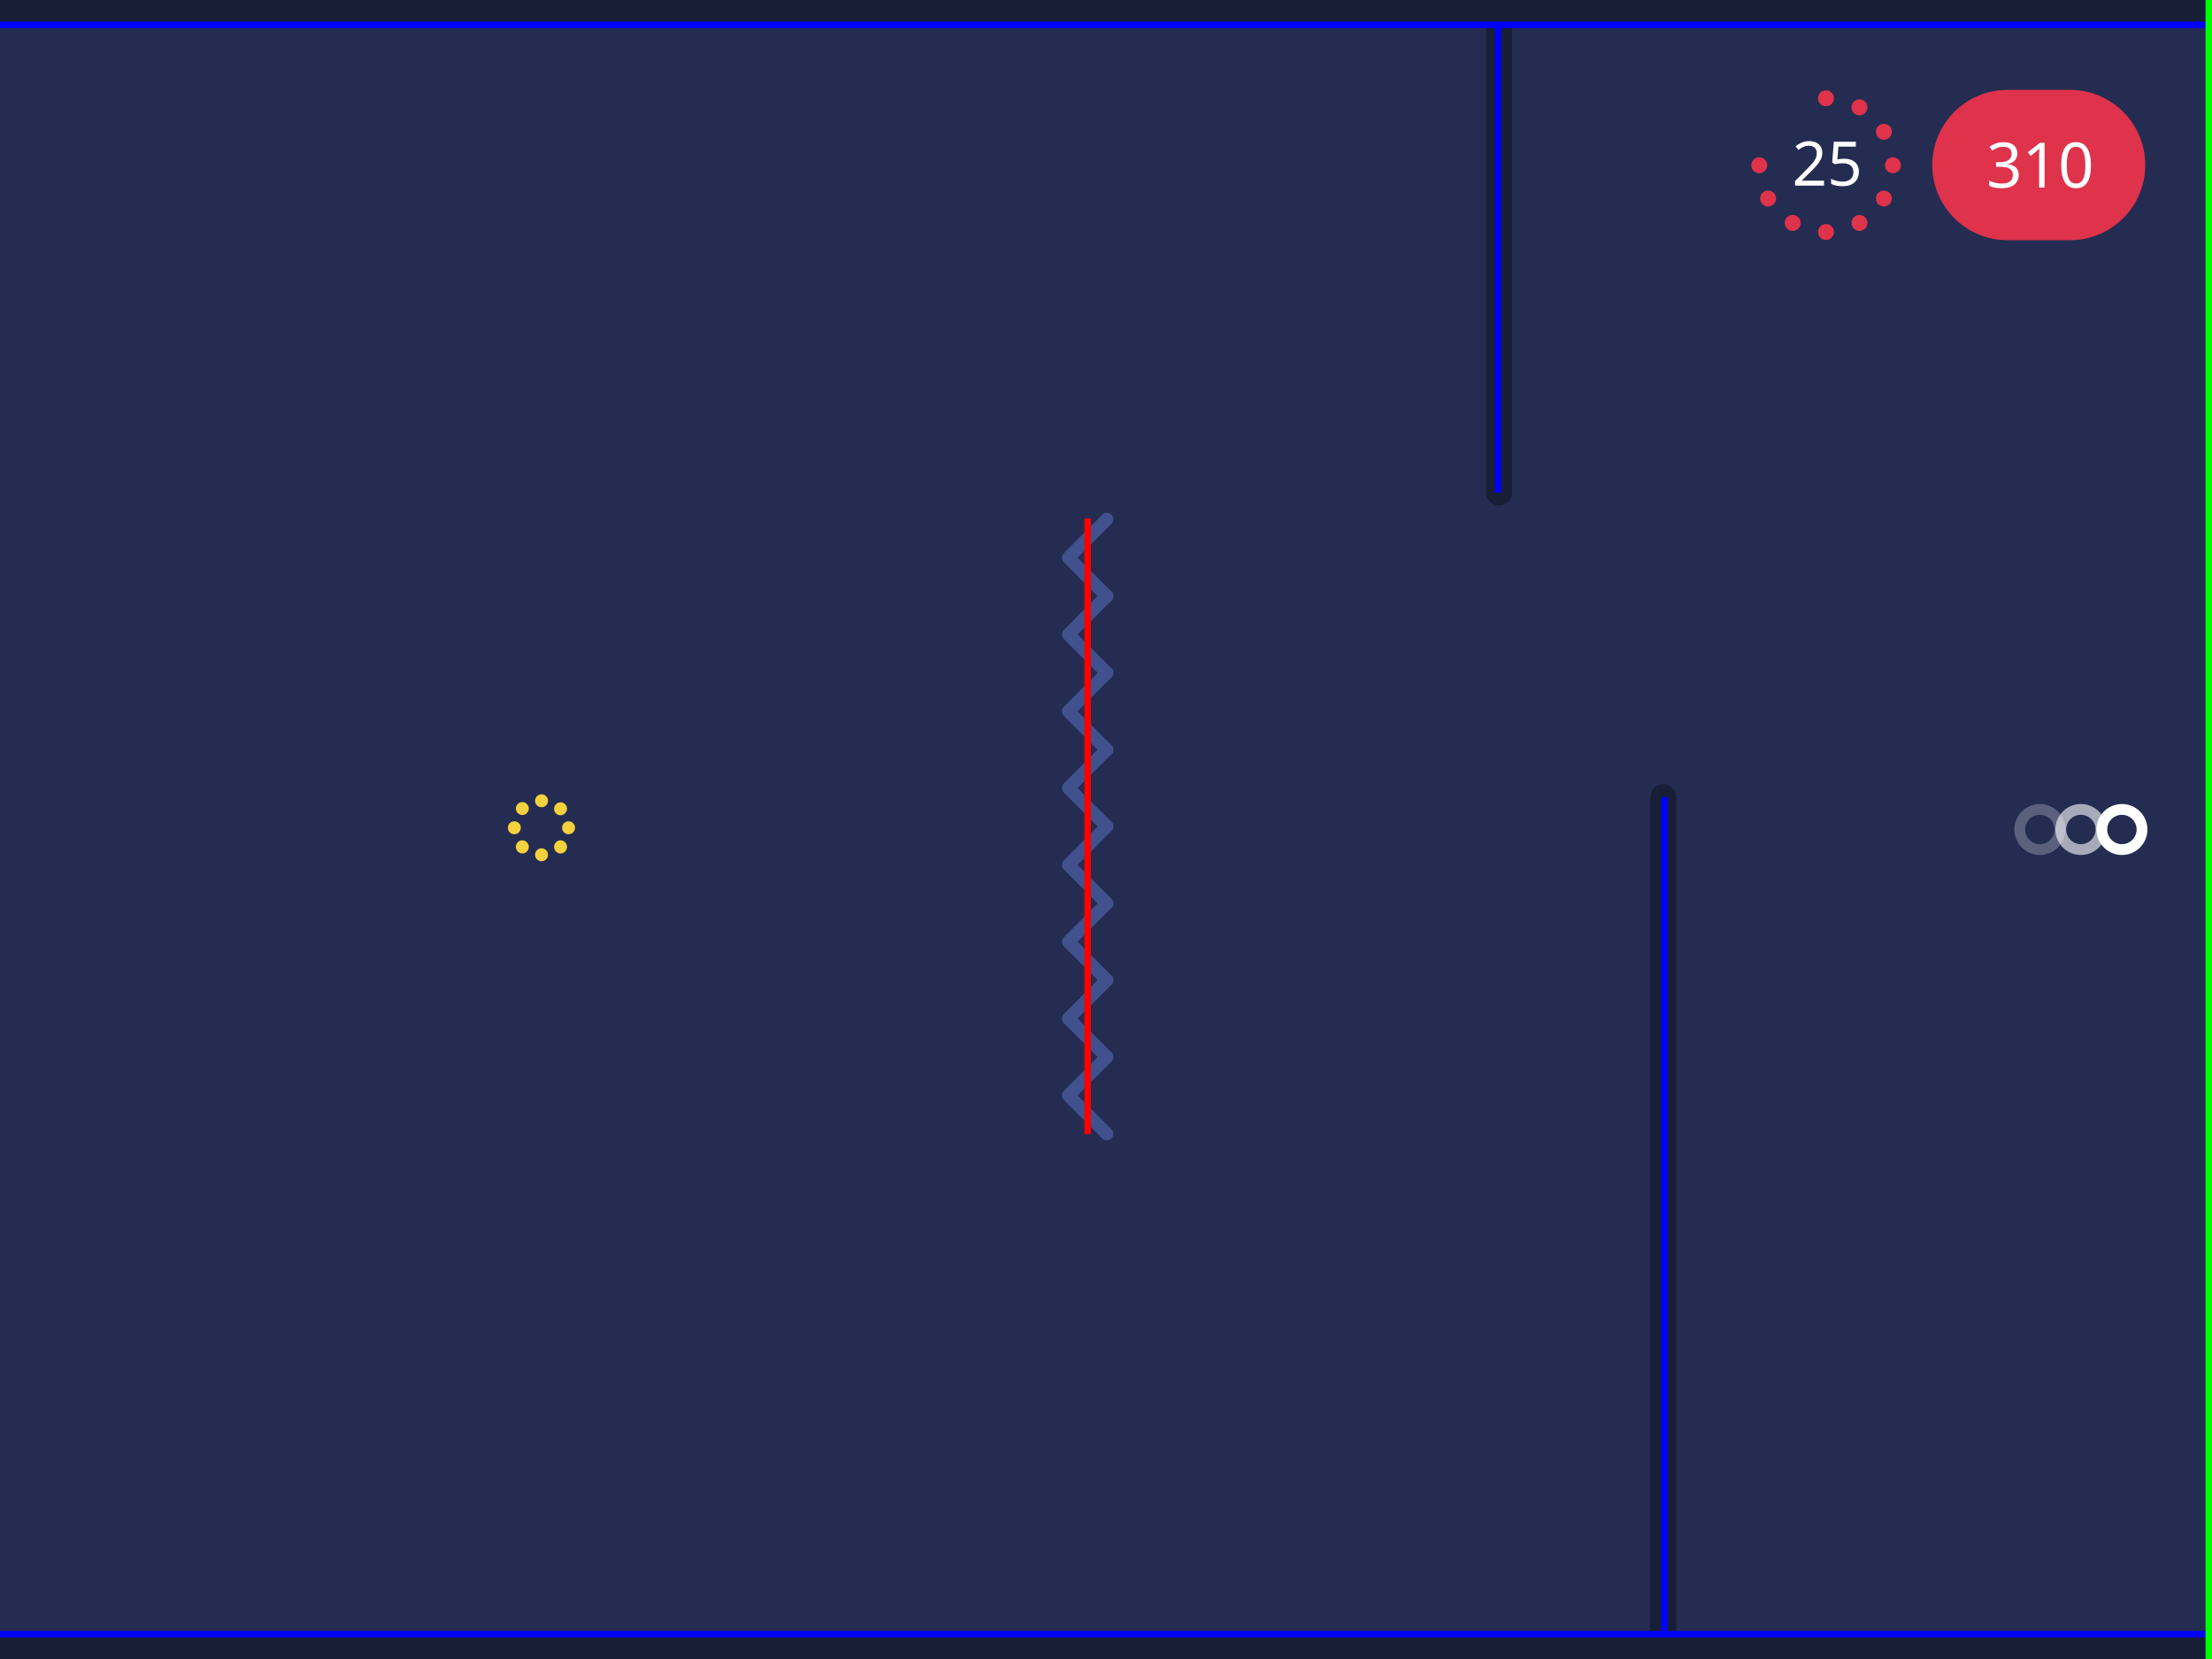
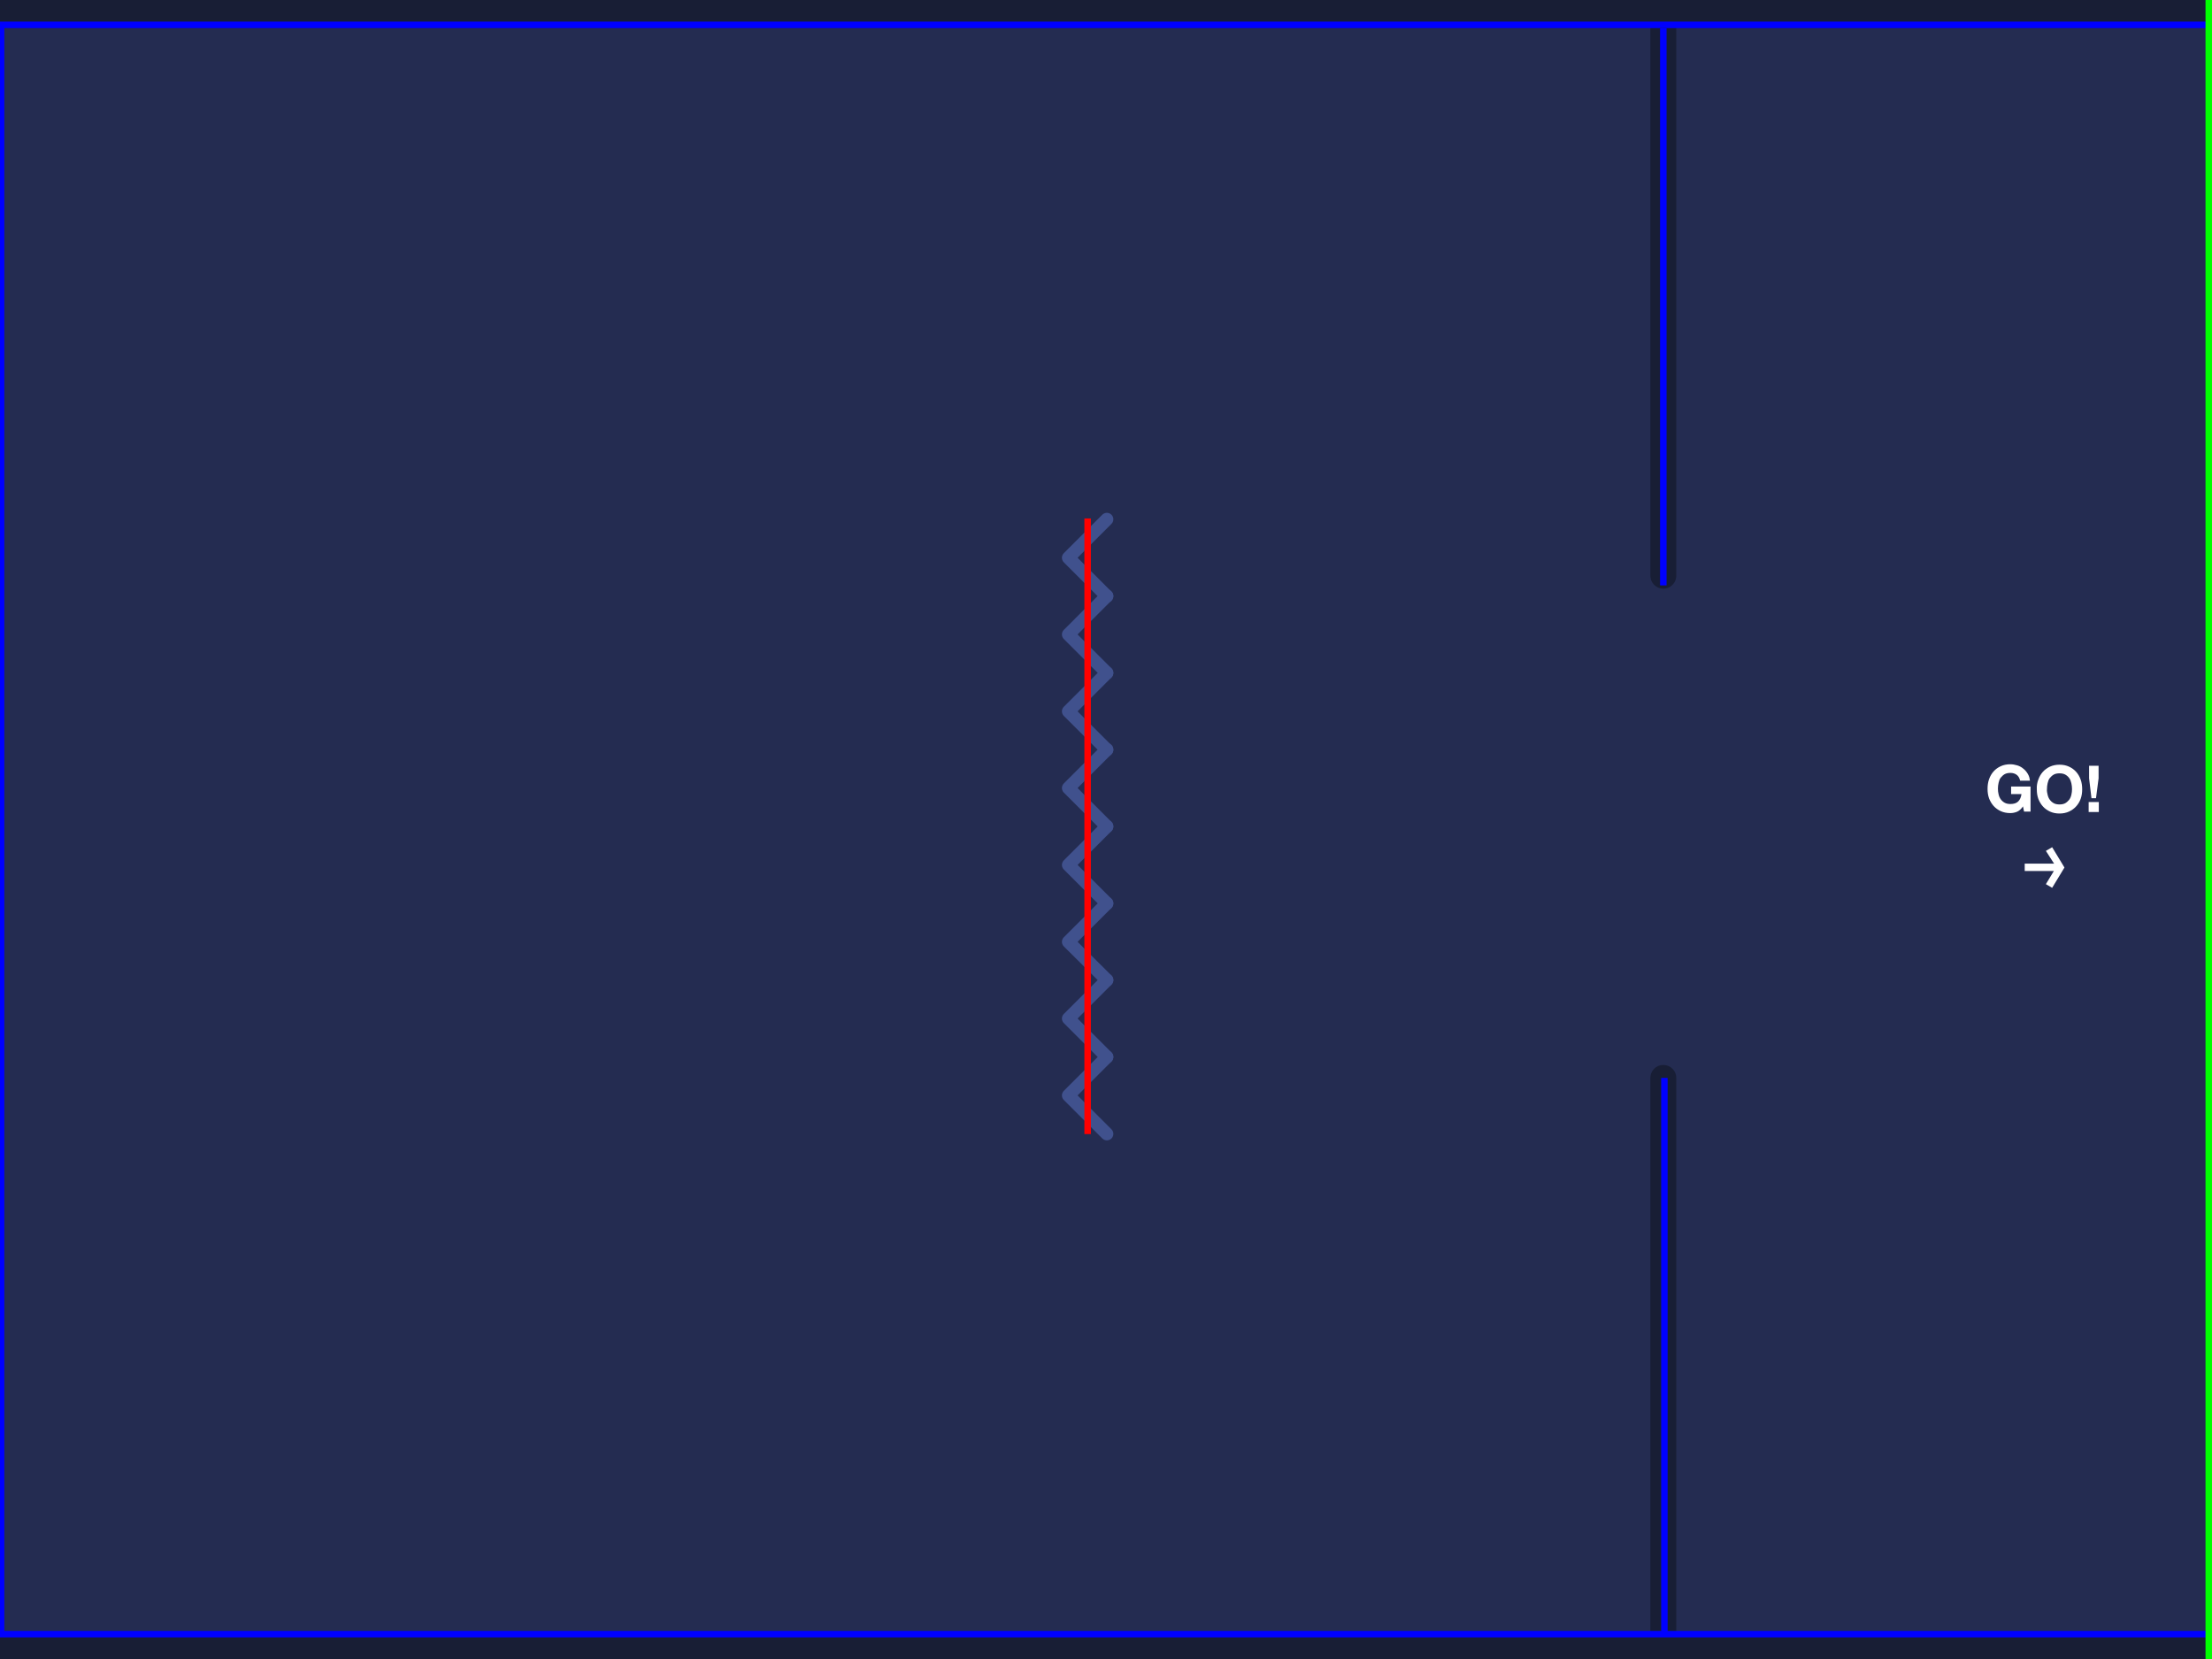
- <svg xmlns="http://www.w3.org/2000/svg" version="1.1" x="0px" y="0px" viewBox="0 0 1024 768" enable-background="new 0 0 1024 768" xml:space="preserve">
+ <svg xmlns="http://www.w3.org/2000/svg" version="1.1" id="Calque_1" x="0px" y="0px" viewBox="0 0 1024 768" enable-background="new 0 0 1024 768" xml:space="preserve">
  <g id="background">
    <rect x="-0.7" fill="#242C51" width="1024.7" height="768" />
  </g>
  <g id="barrieres">
-     <line fill="none" stroke="#181E35" stroke-width="12" stroke-linecap="round" stroke-linejoin="round" stroke-miterlimit="10" x1="694" y1="8" x2="694" y2="228" />
-     <line fill="none" stroke="#181E35" stroke-width="12" stroke-linecap="round" stroke-linejoin="round" stroke-miterlimit="10" x1="770" y1="369" x2="770" y2="760" />
+     <line fill="none" stroke="#181E35" stroke-width="12" stroke-linecap="round" stroke-linejoin="round" stroke-miterlimit="10" x1="770" y1="499" x2="770" y2="760" />
+     <line fill="none" stroke="#181E35" stroke-width="12" stroke-linecap="round" stroke-linejoin="round" stroke-miterlimit="10" x1="770" y1="5.5" x2="770" y2="266.5" />
    <rect x="-0.7" y="756.6" fill="#181E35" width="1024.7" height="11.4" />
-     <rect x="-0.7" fill="#181E35" width="1024.7" height="11.4" />
+     <rect x="-0.7" y="0" fill="#181E35" width="1024.7" height="11.4" />
  </g>
  <g id="pics">
    <g>
      <polyline fill="none" stroke="#40518D" stroke-width="6" stroke-linecap="round" stroke-linejoin="round" stroke-miterlimit="10" points="    512.4,524.9 494.6,507.1 512.4,489.3   " />
      <polyline fill="none" stroke="#40518D" stroke-width="6" stroke-linecap="round" stroke-linejoin="round" stroke-miterlimit="10" points="    512.4,489.3 494.6,471.5 512.4,453.7   " />
      <polyline fill="none" stroke="#40518D" stroke-width="6" stroke-linecap="round" stroke-linejoin="round" stroke-miterlimit="10" points="    512.4,453.7 494.6,436 512.4,418.2   " />
      <polyline fill="none" stroke="#40518D" stroke-width="6" stroke-linecap="round" stroke-linejoin="round" stroke-miterlimit="10" points="    512.4,418.2 494.6,400.4 512.4,382.6   " />
      <polyline fill="none" stroke="#40518D" stroke-width="6" stroke-linecap="round" stroke-linejoin="round" stroke-miterlimit="10" points="    512.4,382.6 494.6,364.8 512.4,347   " />
      <polyline fill="none" stroke="#40518D" stroke-width="6" stroke-linecap="round" stroke-linejoin="round" stroke-miterlimit="10" points="    512.4,347.1 494.6,329.3 512.4,311.5   " />
      <polyline fill="none" stroke="#40518D" stroke-width="6" stroke-linecap="round" stroke-linejoin="round" stroke-miterlimit="10" points="    512.4,311.5 494.6,293.7 512.4,275.9   " />
      <polyline fill="none" stroke="#40518D" stroke-width="6" stroke-linecap="round" stroke-linejoin="round" stroke-miterlimit="10" points="    512.4,276 494.6,258.2 512.4,240.4   " />
    </g>
  </g>
-   <g id="bonus">
-     <g>
-       <circle fill="#F4D13D" cx="250.7" cy="395.7" r="3" />
-       <circle fill="#F4D13D" cx="250.7" cy="370.7" r="3" />
-       <path fill="#F4D13D" d="M241.8,389c-0.8,0-1.6,0.3-2.1,0.9c-1.2,1.2-1.2,3.1,0,4.3c0.6,0.6,1.3,0.9,2.1,0.9c0.8,0,1.6-0.3,2.1-0.9    c1.2-1.2,1.2-3.1,0-4.3C243.4,389.4,242.6,389,241.8,389z" />
-       <path fill="#F4D13D" d="M259.5,377.4c0.8,0,1.6-0.3,2.1-0.9s0.9-1.3,0.9-2.1c0-0.8-0.3-1.6-0.9-2.1c-0.6-0.6-1.3-0.9-2.1-0.9    c-0.8,0-1.6,0.3-2.1,0.9c-1.2,1.2-1.2,3.1,0,4.3C258,377.1,258.7,377.4,259.5,377.4z" />
-       <circle fill="#F4D13D" cx="238.1" cy="383.2" r="3" />
-       <circle fill="#F4D13D" cx="263.2" cy="383.2" r="3" />
-       <path fill="#F4D13D" d="M241.8,371.3c-0.8,0-1.6,0.3-2.1,0.9c-0.6,0.6-0.9,1.3-0.9,2.1c0,0.8,0.3,1.6,0.9,2.1    c0.6,0.6,1.3,0.9,2.1,0.9c0.8,0,1.6-0.3,2.1-0.9c0.6-0.6,0.9-1.3,0.9-2.1c0-0.8-0.3-1.6-0.9-2.1    C243.4,371.6,242.6,371.3,241.8,371.3z" />
-       <path fill="#F4D13D" d="M259.5,389c-0.8,0-1.6,0.3-2.1,0.9c-1.2,1.2-1.2,3.1,0,4.3c0.6,0.6,1.3,0.9,2.1,0.9c0.8,0,1.6-0.3,2.1-0.9    c1.2-1.2,1.2-3.1,0-4.3C261.1,389.4,260.3,389,259.5,389z" />
-     </g>
-   </g>
-   <g id="interface">
-     <path fill="#DF324B" d="M958.3,111.2h-29c-19.2,0-34.8-15.6-34.8-34.8v0c0-19.2,15.6-34.8,34.8-34.8h29c19.2,0,34.8,15.6,34.8,34.8   v0C993.1,95.6,977.5,111.2,958.3,111.2z" />
-     <text transform="matrix(1 0 0 1 829.6221 85.9238)" fill="#FFFFFF" font-family="'HelveticaNeue-Bold'" font-size="28.444">25</text>
-     <text transform="matrix(1 0 0 1 919.5557 86.8413)" fill="#FFFFFF" font-family="'HelveticaNeue-Bold'" font-size="29.033">310</text>
-     <g>
-       <circle fill="#DF324B" cx="845.3" cy="45.5" r="3.7" />
-       <circle fill="#DF324B" cx="845.3" cy="107.4" r="3.7" />
-       <circle fill="#DF324B" cx="860.8" cy="103.2" r="3.7" />
-       <circle fill="#DF324B" cx="872.1" cy="91.9" r="3.7" />
-       <circle fill="#DF324B" cx="814.4" cy="76.5" r="3.7" />
-       <circle fill="#DF324B" cx="876.3" cy="76.5" r="3.7" />
-       <circle fill="#DF324B" cx="818.5" cy="91.9" r="3.7" />
-       <circle fill="#DF324B" cx="872.1" cy="61" r="3.7" />
-       <circle fill="#DF324B" cx="829.9" cy="103.2" r="3.7" />
-       <circle fill="#DF324B" cx="860.8" cy="49.7" r="3.7" />
-     </g>
-     <g>
-       <circle opacity="0.25" fill="none" stroke="#FFFFFF" stroke-width="5" stroke-linecap="round" stroke-linejoin="round" stroke-miterlimit="10" cx="944.3" cy="384" r="9.3" />
-       <circle fill="none" stroke="#FFFFFF" stroke-width="5" stroke-linecap="round" stroke-linejoin="round" stroke-miterlimit="10" cx="982.3" cy="384" r="9.3" />
-       <circle opacity="0.6" fill="none" stroke="#FFFFFF" stroke-width="5" stroke-linecap="round" stroke-linejoin="round" stroke-miterlimit="10" cx="963.3" cy="384" r="9.3" />
-     </g>
-   </g>
  <g id="KINECT_walls">
    <line fill="none" stroke="#0000FF" stroke-width="3" stroke-miterlimit="10" x1="-1" y1="11.5" x2="1024" y2="11.5" />
    <line fill="none" stroke="#0000FF" stroke-width="3" stroke-miterlimit="10" x1="-1" y1="756.5" x2="1024" y2="756.5" />
-     <line fill="none" stroke="#0000FF" stroke-width="3" stroke-miterlimit="10" x1="770.5" y1="369" x2="770.5" y2="757" />
-     <line fill="none" stroke="#0000FF" stroke-width="3" stroke-miterlimit="10" x1="693.5" y1="12" x2="693.5" y2="228" />
+     <line fill="none" stroke="#0000FF" stroke-width="3" stroke-miterlimit="10" x1="770.5" y1="499" x2="770.5" y2="757" />
+     <line fill="none" stroke="#0000FF" stroke-width="3" stroke-miterlimit="10" x1="770" y1="13" x2="770" y2="271" />
+     <line fill="none" stroke="#0000FF" stroke-width="3" stroke-miterlimit="10" x1="0.5" y1="12" x2="0.5" y2="757" />
  </g>
  <g id="KINECT_kill">
    <line fill="none" stroke="#FF0000" stroke-width="3" stroke-miterlimit="10" x1="503.5" y1="240" x2="503.5" y2="525" />
  </g>
  <g id="KINECT_end">
    <line fill="none" stroke="#00FF00" stroke-width="3" stroke-miterlimit="10" x1="1022.5" y1="0" x2="1022.5" y2="768" />
  </g>
+   <g>
+     <path fill="#FFFFFF" d="M933.7,375.8c-1,0.4-2,0.6-3.1,0.6c-1.6,0-3.1-0.3-4.4-0.9c-1.3-0.6-2.4-1.4-3.3-2.4   c-0.9-1-1.6-2.2-2.1-3.5c-0.5-1.4-0.7-2.8-0.7-4.4c0-1.6,0.2-3.1,0.7-4.5c0.5-1.4,1.2-2.6,2.1-3.6c0.9-1,2-1.8,3.3-2.4   c1.3-0.6,2.8-0.9,4.4-0.9c1.1,0,2.2,0.2,3.2,0.5c1,0.3,2,0.8,2.8,1.5c0.8,0.6,1.5,1.4,2.1,2.4s0.9,2,1,3.2h-4.5   c-0.3-1.2-0.8-2.1-1.6-2.7c-0.8-0.6-1.8-0.9-2.9-0.9c-1.1,0-2,0.2-2.7,0.6c-0.7,0.4-1.3,1-1.8,1.6s-0.8,1.5-1,2.4   c-0.2,0.9-0.3,1.8-0.3,2.7c0,0.9,0.1,1.8,0.3,2.6c0.2,0.9,0.5,1.6,1,2.3c0.5,0.7,1.1,1.2,1.8,1.6c0.7,0.4,1.6,0.6,2.7,0.6   c1.6,0,2.8-0.4,3.6-1.2c0.8-0.8,1.3-1.9,1.5-3.4H931v-3.5h9v11.6h-3l-0.5-2.4C935.6,374.6,934.7,375.4,933.7,375.8z" />
+     <path fill="#FFFFFF" d="M943.6,360.9c0.5-1.4,1.2-2.6,2.1-3.6c0.9-1,2-1.8,3.3-2.4c1.3-0.6,2.8-0.9,4.4-0.9c1.7,0,3.1,0.3,4.4,0.9   c1.3,0.6,2.4,1.4,3.3,2.4c0.9,1,1.6,2.2,2.1,3.6c0.5,1.4,0.7,2.9,0.7,4.5c0,1.6-0.2,3-0.7,4.4c-0.5,1.4-1.2,2.5-2.1,3.5   c-0.9,1-2,1.8-3.3,2.4c-1.3,0.6-2.8,0.9-4.4,0.9c-1.6,0-3.1-0.3-4.4-0.9c-1.3-0.6-2.4-1.4-3.3-2.4c-0.9-1-1.6-2.2-2.1-3.5   c-0.5-1.4-0.7-2.8-0.7-4.4C942.8,363.7,943.1,362.2,943.6,360.9z M947.9,367.9c0.2,0.9,0.5,1.6,1,2.3c0.5,0.7,1.1,1.2,1.8,1.6   c0.7,0.4,1.6,0.6,2.7,0.6c1.1,0,2-0.2,2.7-0.6c0.7-0.4,1.3-1,1.8-1.6c0.5-0.7,0.8-1.4,1-2.3c0.2-0.8,0.3-1.7,0.3-2.6   c0-0.9-0.1-1.8-0.3-2.7c-0.2-0.9-0.5-1.7-1-2.4s-1.1-1.2-1.8-1.6c-0.7-0.4-1.6-0.6-2.7-0.6c-1.1,0-2,0.2-2.7,0.6   c-0.7,0.4-1.3,1-1.8,1.6s-0.8,1.5-1,2.4c-0.2,0.9-0.3,1.8-0.3,2.7C947.5,366.2,947.7,367.1,947.9,367.9z" />
+     <path fill="#FFFFFF" d="M971.6,371.3v4.6h-4.7v-4.6H971.6z M970.3,369.5h-2.1l-1.1-9.2v-5.8h4.4v5.8L970.3,369.5z" />
+     <path fill="#FFFFFF" d="M937.3,403.2v-3.4h13.6l-3.8-5.9l2.9-1.7l5.7,9.4l-5.7,9.4l-2.9-1.7l3.7-6.1H937.3z" />
+   </g>
</svg>
